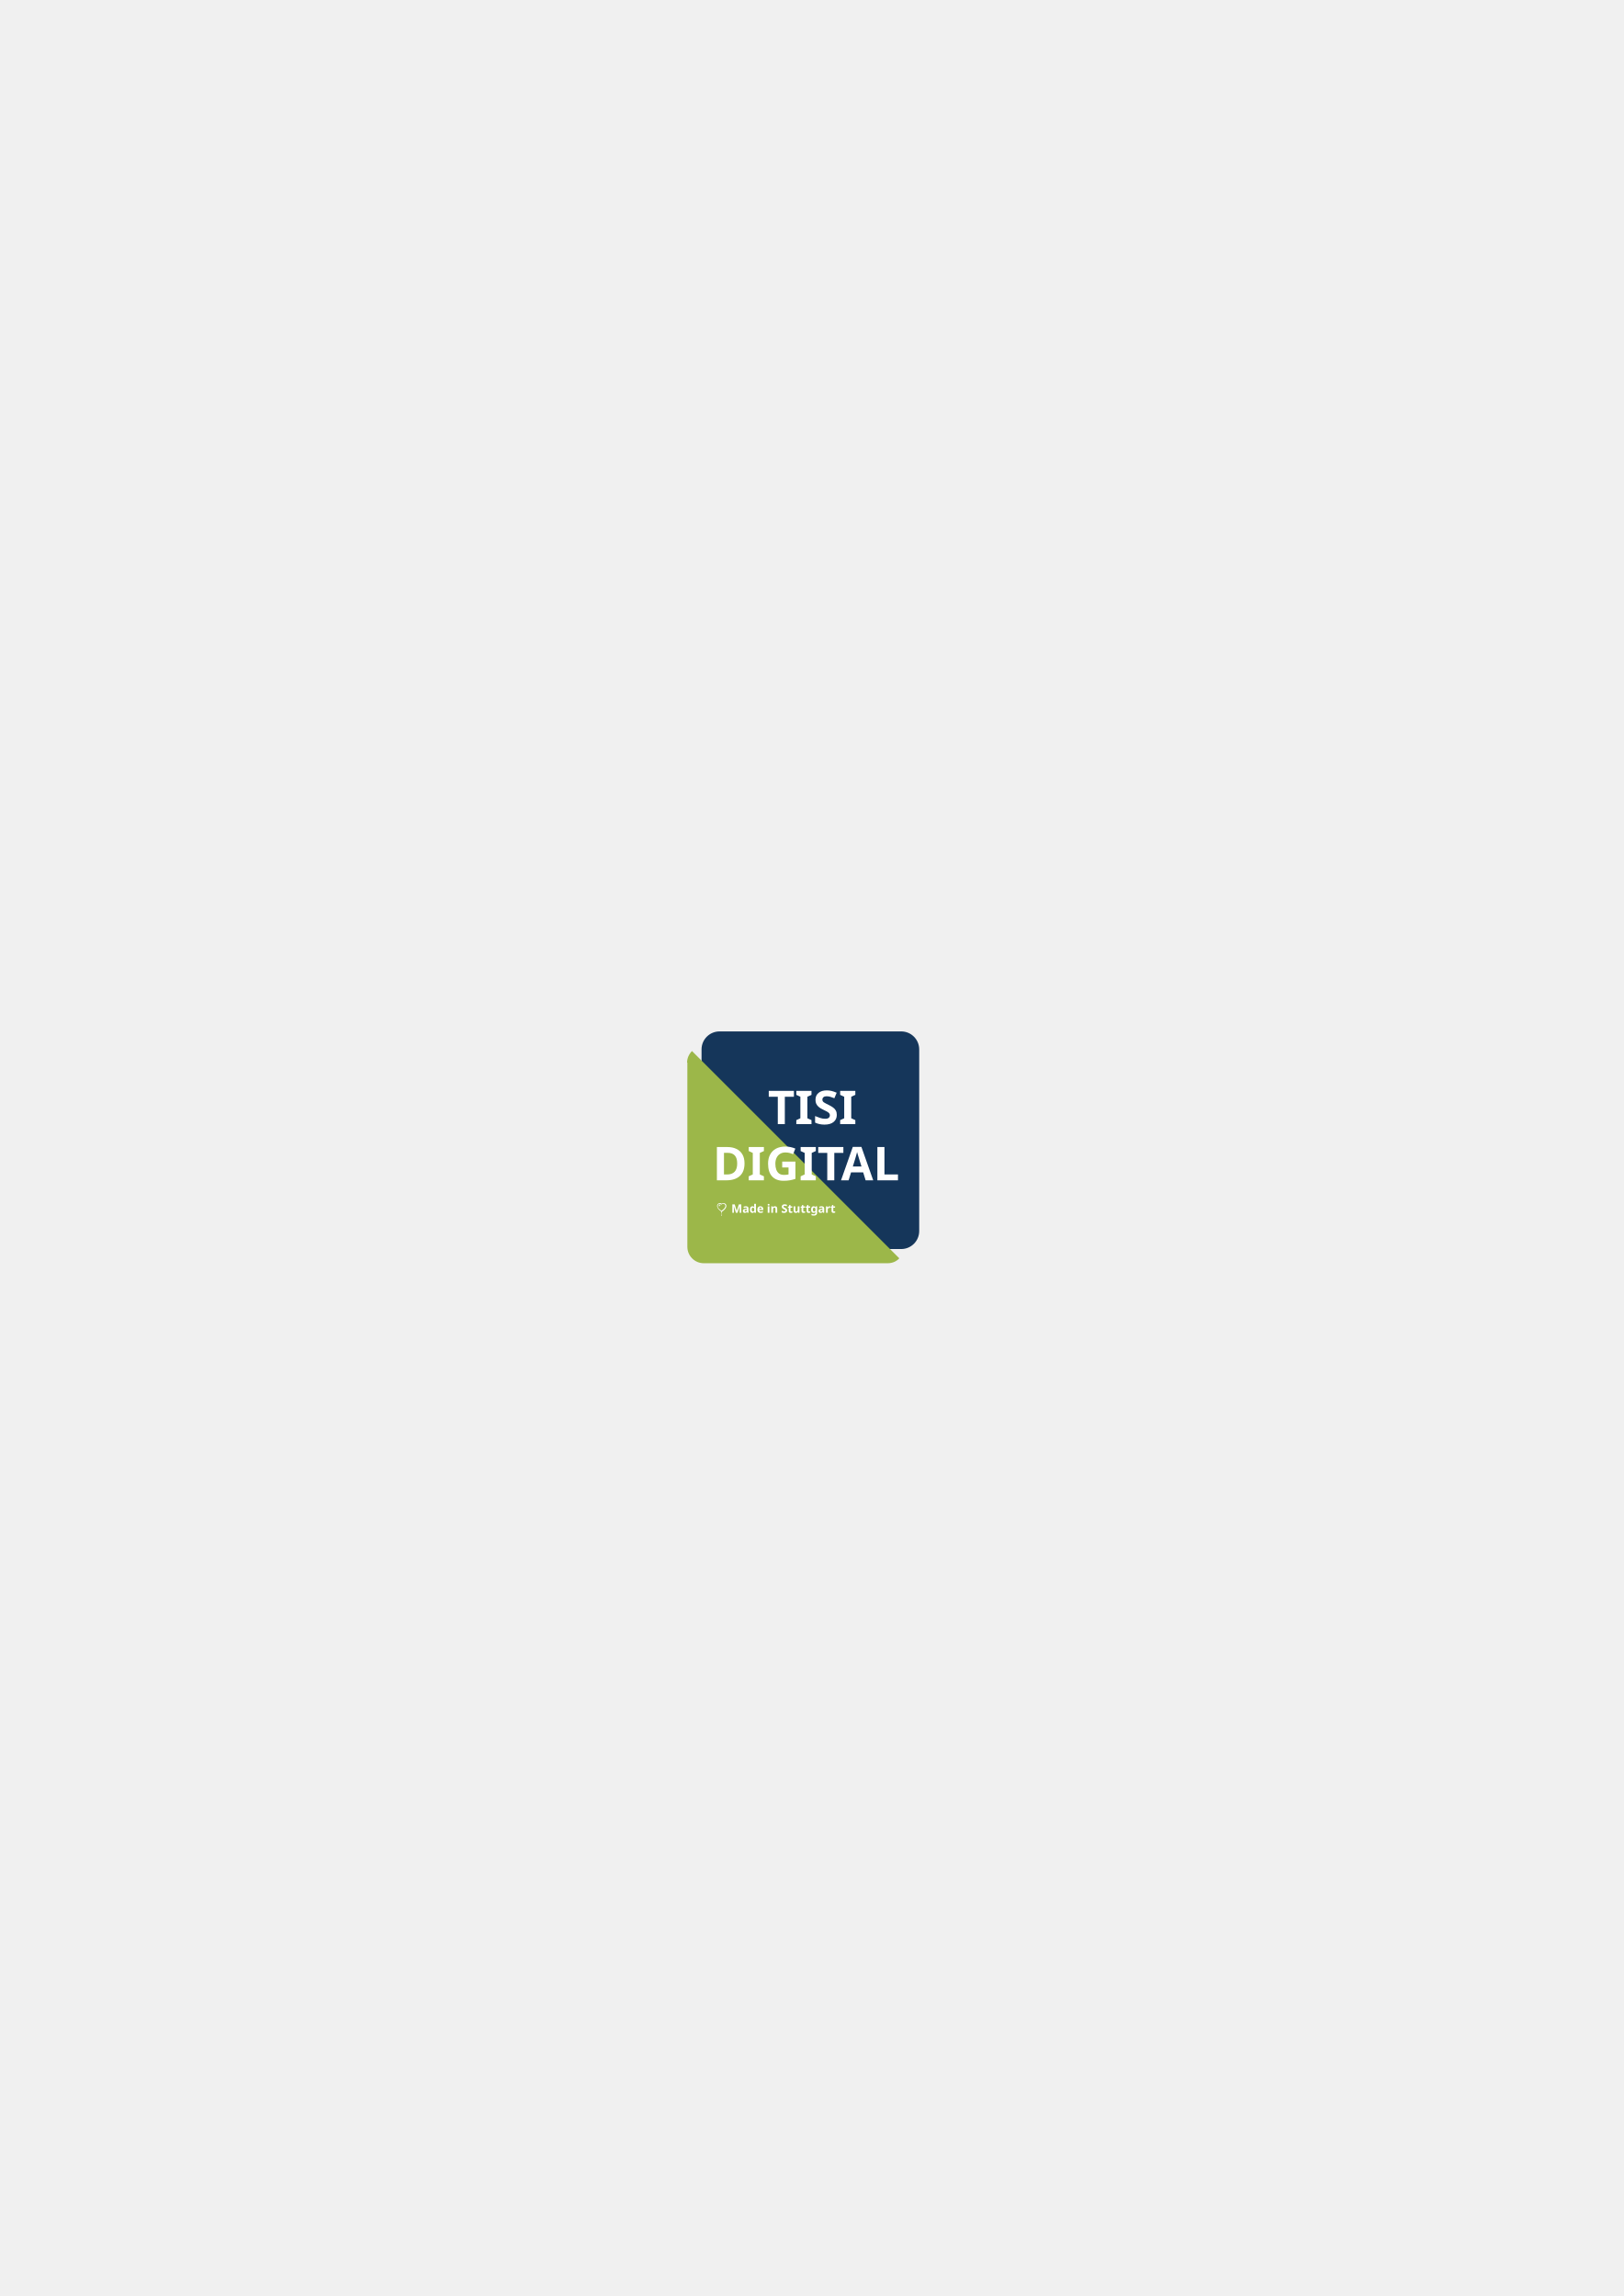
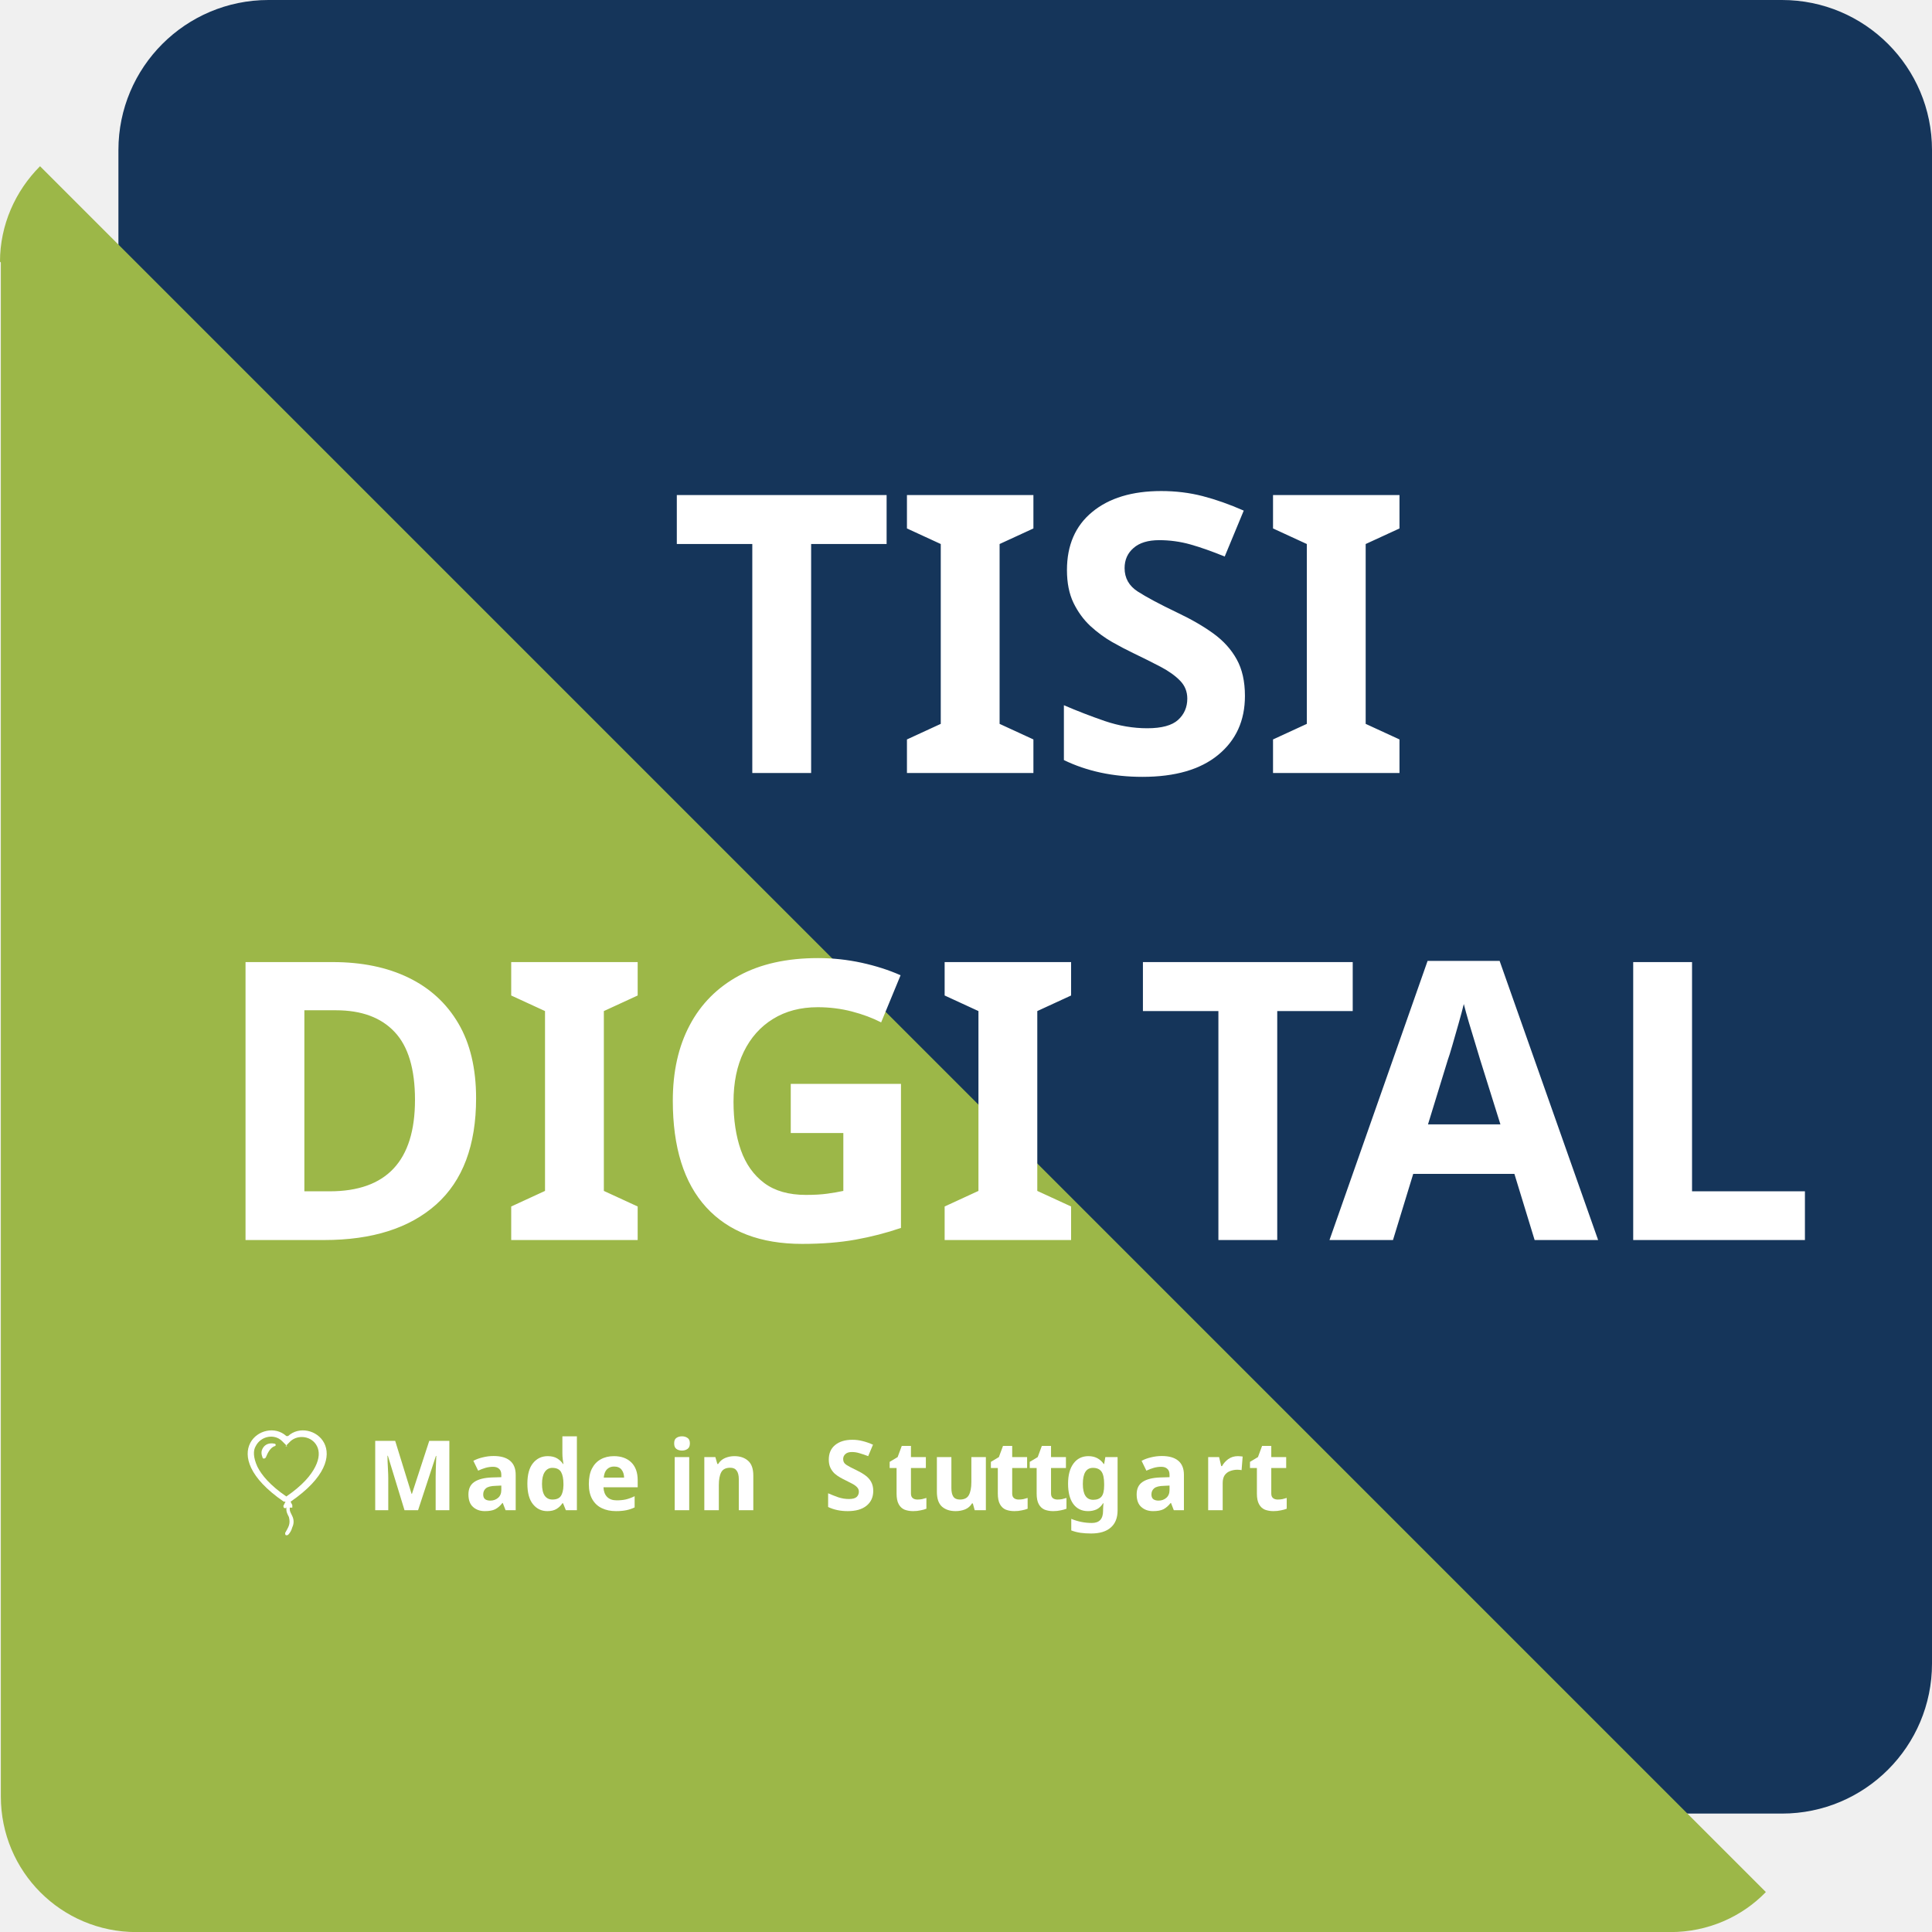
- <svg xmlns="http://www.w3.org/2000/svg" id="Ebene_1" version="1.1" viewBox="0 0 595.3 841.9">
+ <svg xmlns="http://www.w3.org/2000/svg" id="Ebene_1" data-name="Ebene 1" viewBox="0 0 226.77 226.77">
  <defs>
    <style>
-       .st0 {
+       .cls-1 {
        fill-rule: evenodd;
      }

-       .st0, .st1, .st2 {
+       .cls-1, .cls-2, .cls-3 {
        fill: #fff;
      }

-       .st3 {
-         fill: #9cb749;
+       .cls-2 {
+         font-size: 11.4px;
      }

-       .st4, .st1, .st2 {
+       .cls-2, .cls-4, .cls-3 {
        isolation: isolate;
      }

-       .st1 {
-         font-size: 17.1px;
-       }
- 
-       .st1, .st2 {
+       .cls-2, .cls-3 {
        font-family: Futura-Bold, Futura;
        font-weight: 700;
      }

-       .st5 {
-         fill: #15365a;
+       .cls-5 {
+         fill: #9cb748;
      }

-       .st2 {
-         font-size: 4.3px;
+       .cls-6 {
+         letter-spacing: 0em;
+       }
+ 
+       .cls-7 {
+         letter-spacing: 0em;
+       }
+ 
+       .cls-3 {
+         font-size: 45.71px;
+       }
+ 
+       .cls-8 {
+         fill: #15355a;
+       }
+ 
+       .cls-9 {
+         letter-spacing: -.03em;
+       }
+ 
+       .cls-10 {
+         letter-spacing: -.03em;
+       }
+ 
+       .cls-11 {
+         letter-spacing: .03em;
+       }
+ 
+       .cls-12 {
+         letter-spacing: .02em;
+       }
+ 
+       .cls-13 {
+         letter-spacing: .01em;
+       }
+ 
+       .cls-14 {
+         letter-spacing: 0em;
      }
    </style>
  </defs>
-   <rect class="st5" x="257.2" y="378.2" width="79.8" height="79.8" rx="6.6" ry="6.6" />
-   <path class="st3" d="M252,389.7v67.5c0,3.3,2.7,6,6,6h67.5c1.7,0,3.2-.7,4.2-1.8l-76-76c-1.1,1.1-1.8,2.6-1.8,4.2h0Z" />
-   <g class="st4">
-     <text class="st1" transform="translate(281.5 412.2)">
+   <rect class="cls-8" x="13.9" width="212.87" height="212.87" rx="17.61" ry="17.61" />
+   <path class="cls-5" d="M.1,30.81v180.06c0,8.8,7.1,15.91,15.91,15.91h180.06c4.4,0,8.4-1.8,11.2-4.7L4.7,19.51C1.8,22.41,0,26.41,0,30.71l.1.1Z" />
+   <g class="cls-4">
+     <text class="cls-3" transform="translate(78.52 90.73)">
      <tspan x="0" y="0">TISI</tspan>
    </text>
-     <text class="st1" transform="translate(261.3 432.8)">
-       <tspan x="0" y="0">DIGITAL</tspan>
+     <text class="cls-3" transform="translate(24.71 145.55)">
+       <tspan x="0" y="0">DIGI</tspan>
+       <tspan class="cls-10" x="108.52" y="0">T</tspan>
+       <tspan x="131.34" y="0">AL</tspan>
    </text>
  </g>
-   <g class="st4">
-     <text class="st2" transform="translate(268.1 444.7)">
-       <tspan x="0" y="0">Made in Stuttgart</tspan>
+   <g class="cls-4">
+     <text class="cls-2" transform="translate(43.01 177.26)">
+       <tspan class="cls-9" x="0" y="0">M</tspan>
+       <tspan class="cls-7" x="11.49" y="0">ade in </tspan>
+       <tspan class="cls-14" x="53.66" y="0">S</tspan>
+       <tspan x="61.15" y="0">tu</tspan>
+       <tspan class="cls-11" x="73.03" y="0">t</tspan>
+       <tspan x="77.59" y="0">t</tspan>
+       <tspan class="cls-13" x="81.84" y="0">g</tspan>
+       <tspan x="89.92" y="0">a</tspan>
+       <tspan class="cls-12" x="97.91" y="0">r</tspan>
+       <tspan class="cls-6" x="103.44" y="0">t</tspan>
    </text>
  </g>
-   <path class="st0" d="M264.6,441.8l-.2-.2c-.3-.3-.9-.2-1.2.2-.1.2-.1.5,0,.9.2.4.6.8,1.3,1.3.7-.5,1.1-.9,1.3-1.3s.2-.7,0-.9c-.2-.5-.8-.5-1.2-.2l-.2.2h0ZM264.5,444.3c-3.1-2.1-.9-3.8.1-2.9h0c1-.9,3.2.8.1,2.9v.2c0,0,0,0,0,.1h-.1c0,.2,0,.2.1.4,0,.2,0,.3,0,.5,0,.2-.1.3-.2.3h0s0,0-.1,0c0,0,0,0,0-.1h0c0,0,.1-.2.2-.3,0-.1,0-.2,0-.4h0c0-.2-.1-.2-.1-.3h0s0,0-.1,0c0,0,0,0,0-.1h0v-.2h0,0ZM264.1,441.7c-.2,0-.4,0-.5.2s0,.2,0,.4c0,0,.1,0,.2,0,0-.2.2-.4.4-.5,0,0,0-.1,0-.1" />
+   <path class="cls-1" d="M33.71,169.75l-.6-.6c-.9-.9-2.5-.6-3.1.6-.3.5-.3,1.3.2,2.4.5,1,1.5,2.2,3.4,3.5,1.9-1.3,2.9-2.5,3.4-3.5s.5-1.8.2-2.4c-.6-1.2-2.2-1.4-3.1-.6l-.6.6h.2ZM33.31,176.26c-8.3-5.7-2.3-10.1.3-7.7h.2c2.6-2.4,8.6,2,.3,7.7l.2.4v.3h-.3v.2c0,.2.1.4.3.8.2.4.2.9,0,1.3-.1.4-.3.7-.5.9h0s-.2.1-.3,0c0,0-.1-.2,0-.3h0c.1-.2.3-.5.4-.8.1-.3.1-.6,0-1h0c-.2-.4-.3-.6-.3-.9v-.3h0c0,.2-.2.2-.3.1,0,0-.1-.2,0-.3h0l.2-.4h-.2ZM32.21,169.45c-.5-.1-1.1,0-1.4.6-.1.2-.2.5,0,1,0,.2.3.2.4,0,.2-.5.5-1.1,1-1.3.2,0,.2-.3,0-.3" />
</svg>
